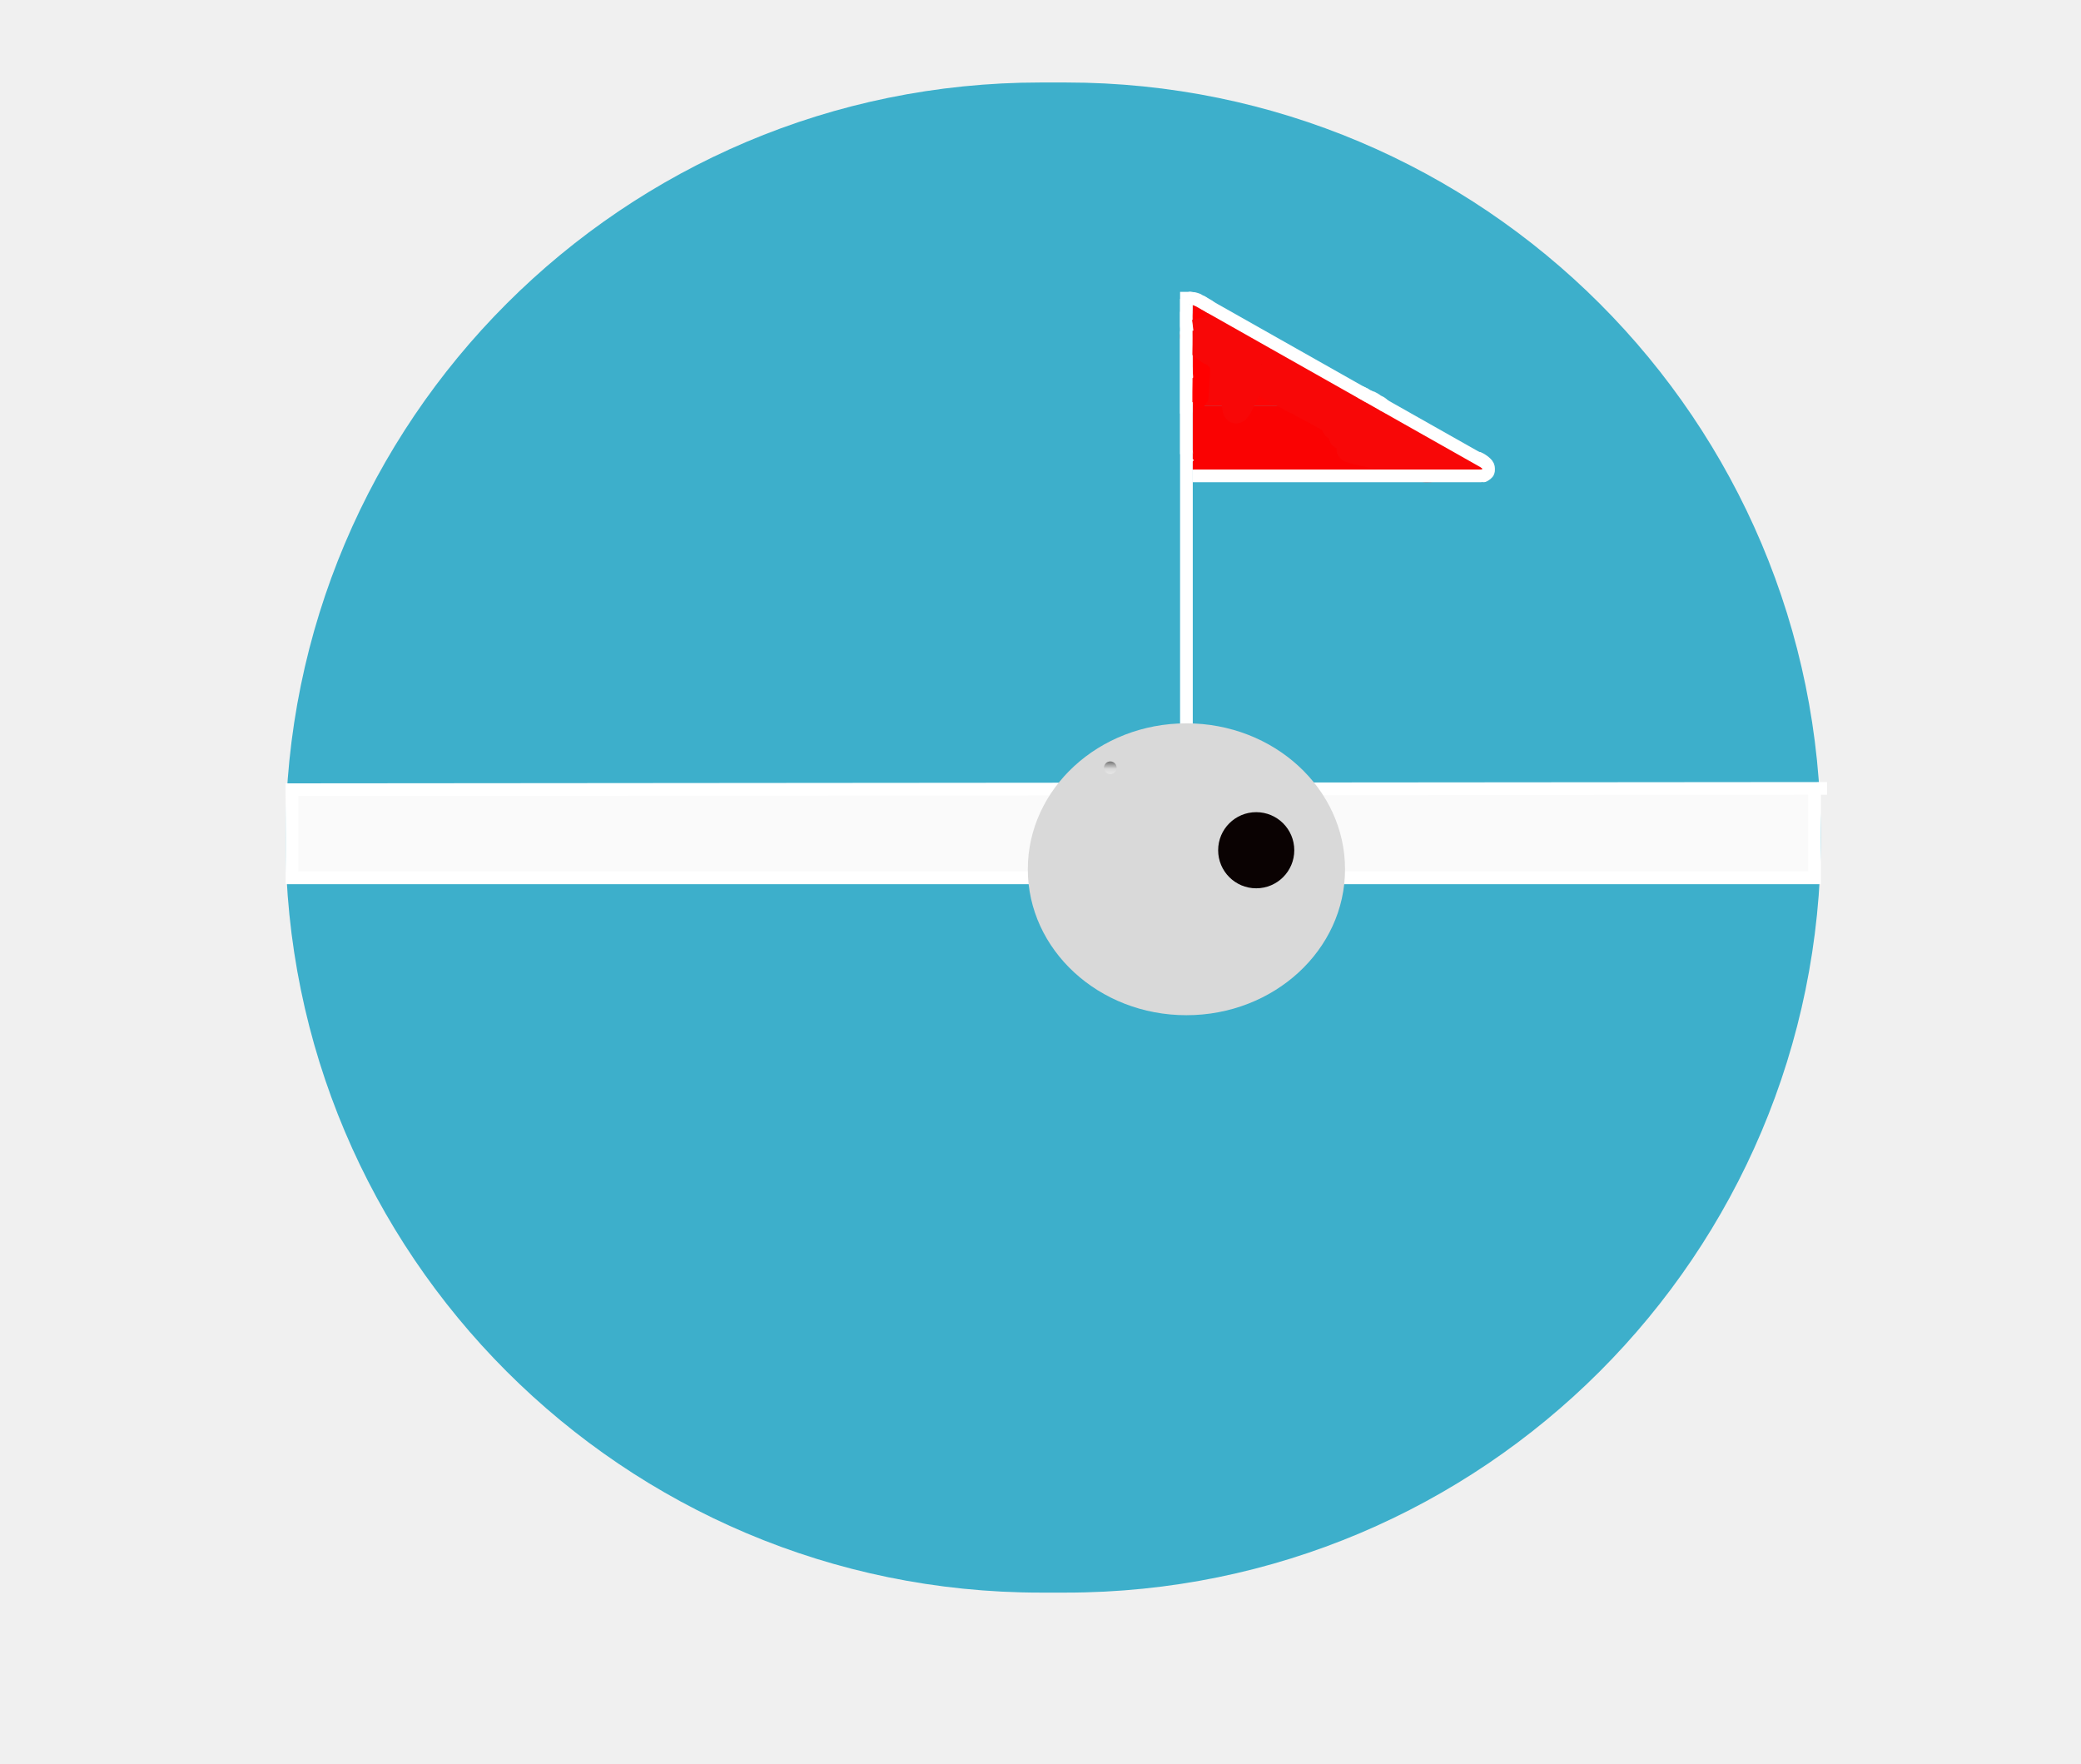
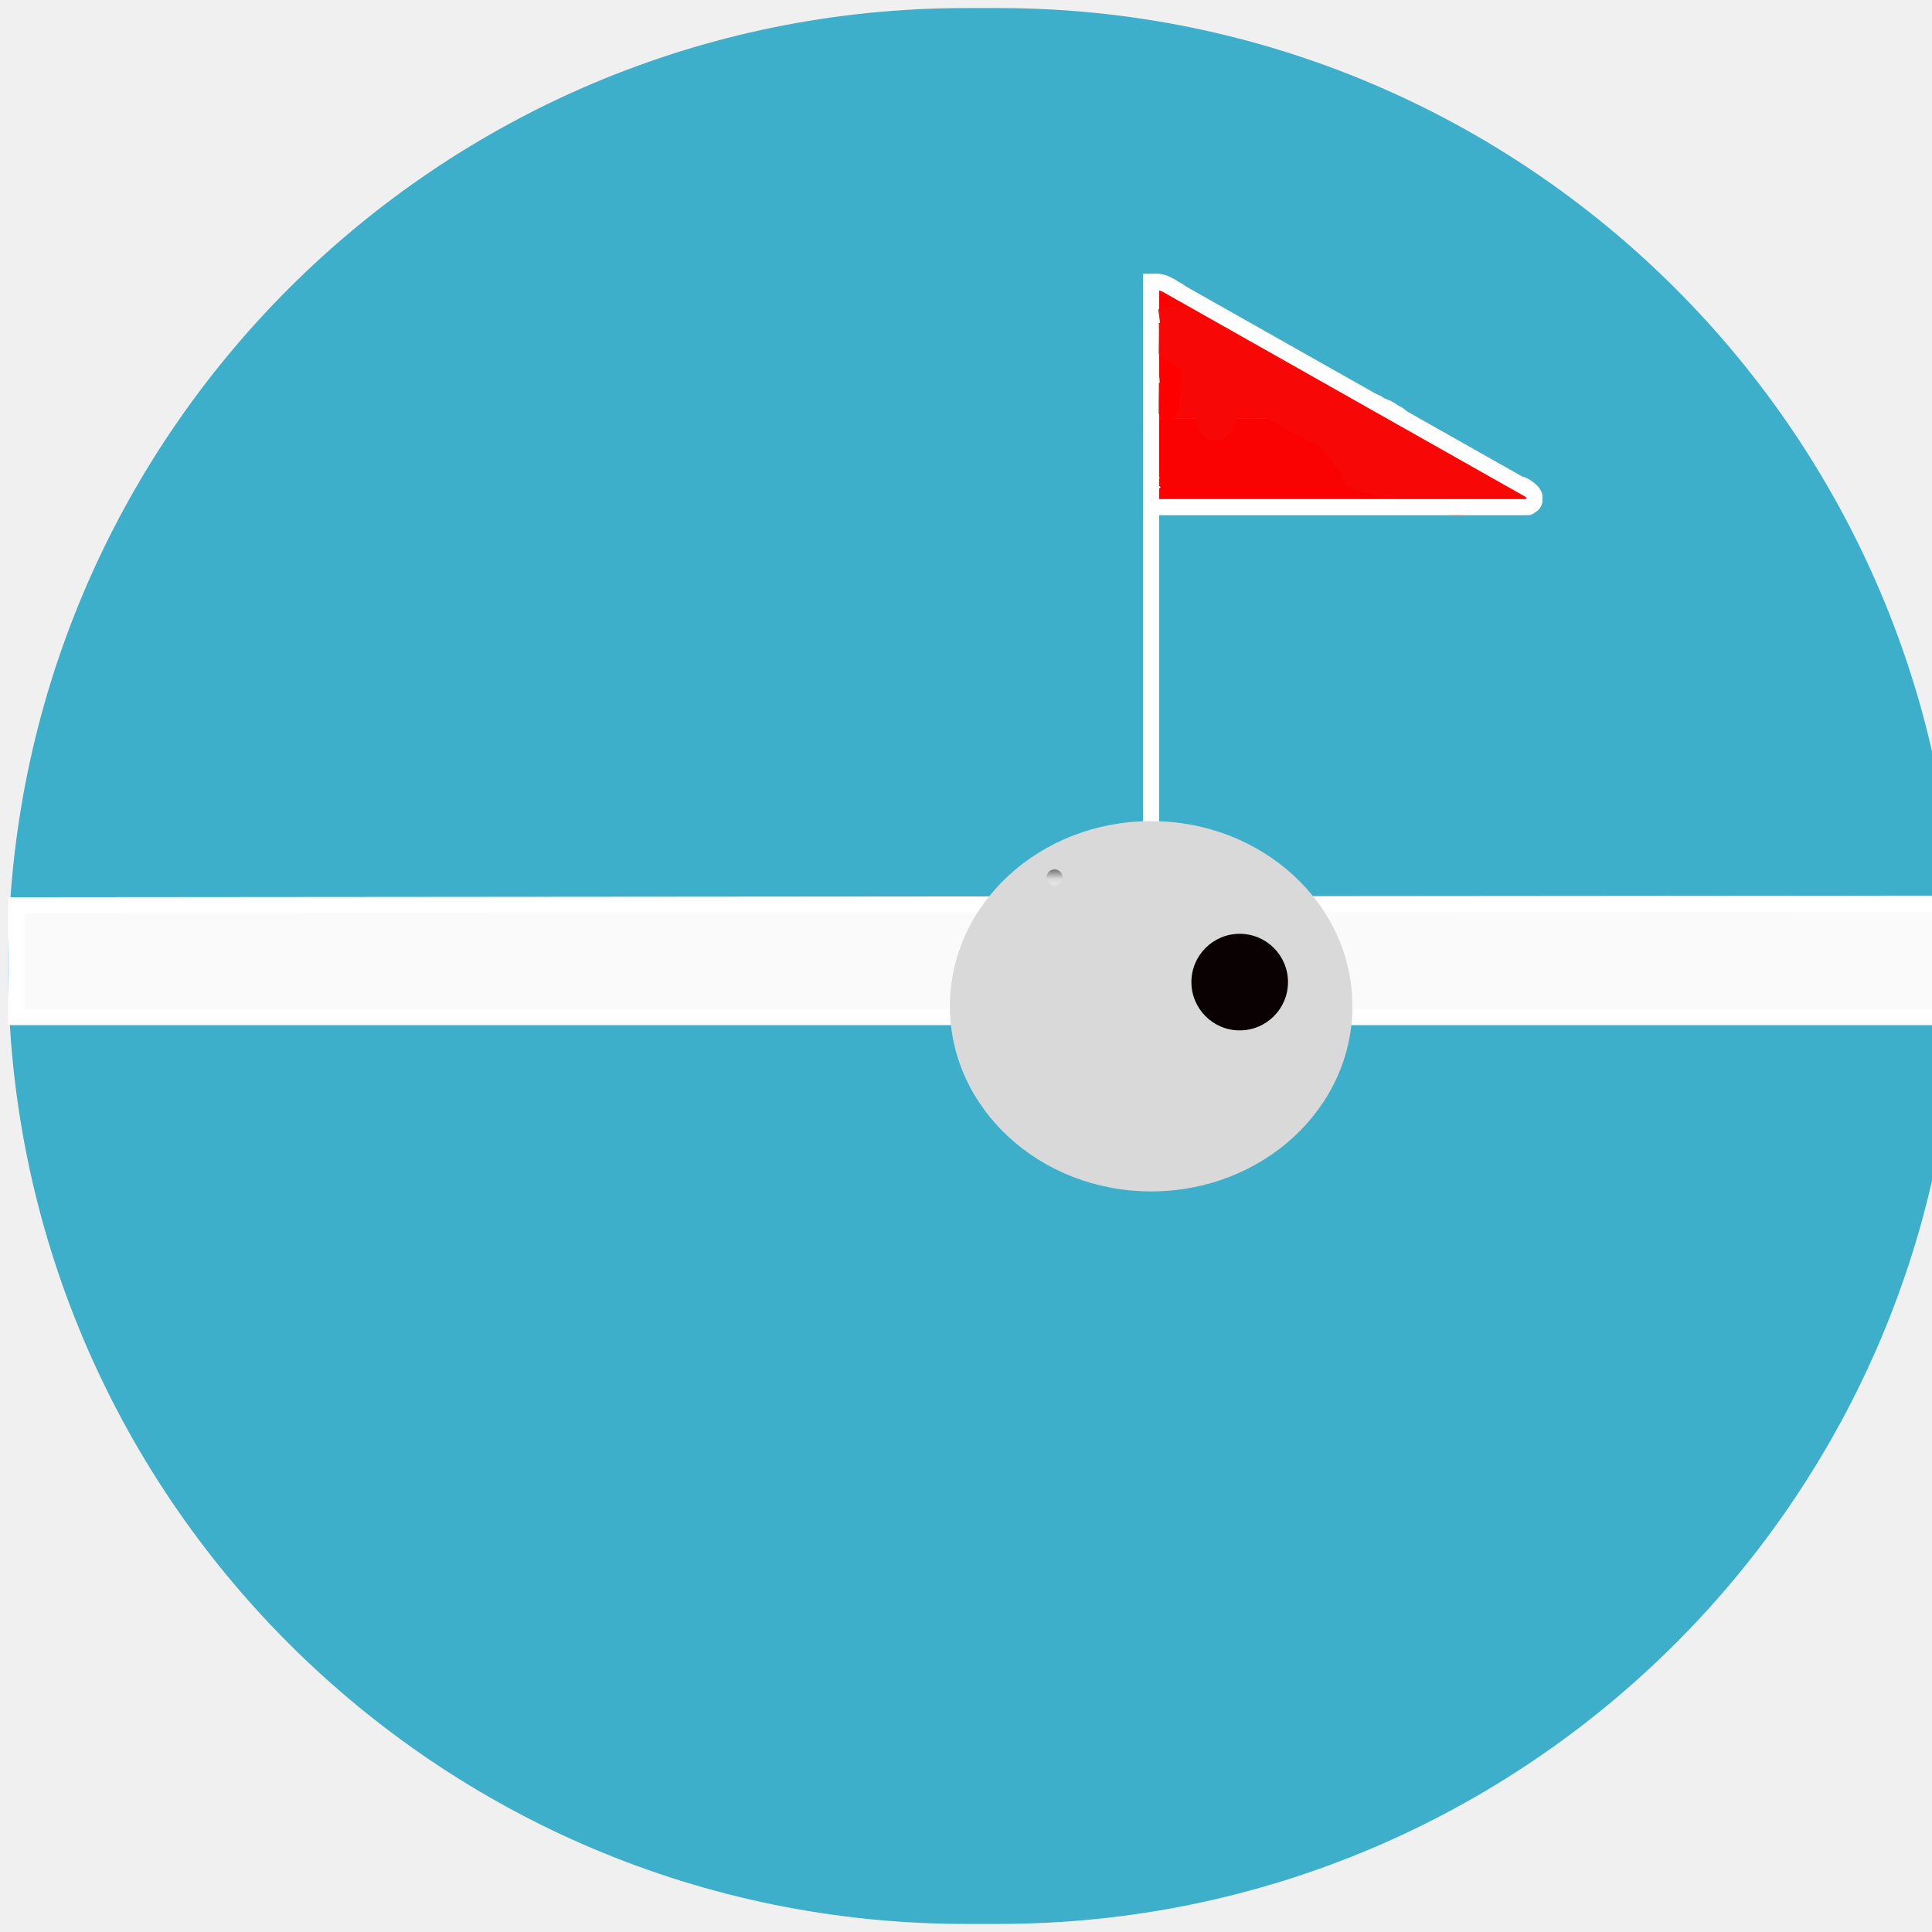
- <svg xmlns="http://www.w3.org/2000/svg" width="164" height="139" viewBox="0 0 164 139" fill="none">
-   <rect x="22.5" y="6.5" width="121" height="119" rx="59.5" fill="#3DAFCB" />
-   <path fill-rule="evenodd" clip-rule="evenodd" d="M23.013 69.175L143 69.175L143 62.127L23.007 62.227L23.013 69.175Z" fill="#FAFAFA" />
-   <path d="M143 62.127L143 69.175L23.013 69.175L23.007 62.227L143 62.127ZM143 62.127L143.987 62.126" stroke="white" />
-   <line x1="93.5" y1="62" x2="93.5" y2="24" stroke="white" />
+ <svg xmlns="http://www.w3.org/2000/svg" width="120" height="120" viewBox="0 0 120 120" fill="none">
  <g clip-path="url(#clip0_2003_30)">
-     <path d="M94.021 23.449C94.407 23.433 94.489 23.085 94.482 22.914M117.235 35.908C117.286 37.145 116.978 37.467 116.817 37.474" stroke="white" />
-     <rect x="93" y="23" width="1" height="1" fill="white" />
-     <rect width="15" height="5" transform="translate(94 32)" fill="#FA0202" />
-     <rect width="15" height="1" transform="translate(94 31)" fill="#FC0505" />
+     <rect x="0.5" y="0.5" width="121" height="119" rx="59.5" fill="#3DAFCB" />
+     <path fill-rule="evenodd" clip-rule="evenodd" d="M1.013 63.175L121 63.175L121 56.127L1.007 56.227L1.013 63.175Z" fill="#FAFAFA" />
+     <path d="M121 56.127L121 63.175L1.013 63.175L1.007 56.227L121 56.127ZM121 56.127L121.987 56.126" stroke="white" />
+     <line x1="71.5" y1="56" x2="71.5" y2="18" stroke="white" />
    <g clip-path="url(#clip1_2003_30)">
-       <rect width="2" height="7" transform="translate(94 24)" fill="#F80505" />
-       <path d="M94.553 27.47V28.506" stroke="white" stroke-linecap="round" stroke-linejoin="round" />
-       <path d="M94.923 29.8C94.923 29.689 94.898 29.419 94.861 29.178C94.802 28.79 94.615 28.568 94.572 27.99C94.549 27.687 94.418 27.483 94.338 27.286C94.066 26.616 94.27 25.351 94.239 25.301C94.128 25.124 94.281 25.854 94.331 26.07C94.407 26.402 94.417 26.901 94.448 27.265C94.454 27.346 94.466 27.407 94.473 27.787C94.479 28.166 94.479 28.861 94.516 29.615" stroke="#FF0000" stroke-linecap="round" stroke-linejoin="round" />
-       <path d="M94.664 28.912C94.664 28.68 94.615 28.26 94.553 28.062C94.486 27.848 94.492 27.594 94.491 26.415C94.553 25.858 94.528 25.339 94.473 25.142C94.455 25.092 94.43 25.043 94.405 24.993" stroke="#FF0000" stroke-linecap="round" stroke-linejoin="round" />
-       <path d="M94.368 28.616C94.368 28.592 94.368 27.884 94.362 26.794C94.359 26.2 94.27 26.005 94.245 25.469C94.233 25.351 94.208 25.302 94.196 25.222C94.183 25.142 94.183 25.032 94.183 24.919" stroke="#FF0000" stroke-linecap="round" stroke-linejoin="round" />
+       <path d="M72.021 17.449C72.407 17.433 72.489 17.085 72.482 16.914M95.235 29.909C95.286 31.145 94.978 31.467 94.817 31.474" stroke="white" />
+       <rect x="71" y="17" width="1" height="1" fill="white" />
+       <rect width="15" height="5" transform="translate(72 26)" fill="#FA0202" />
+       <rect width="15" height="1" transform="translate(72 25)" fill="#FC0505" />
+       <g clip-path="url(#clip2_2003_30)">
+         <rect width="2" height="7" transform="translate(72 18)" fill="#F80505" />
+         <path d="M72.553 21.47V22.506" stroke="white" stroke-linecap="round" stroke-linejoin="round" />
+         <path d="M72.923 23.8C72.923 23.689 72.898 23.419 72.861 23.178C72.802 22.79 72.615 22.568 72.572 21.99C72.549 21.687 72.418 21.483 72.338 21.286C72.066 20.616 72.27 19.351 72.239 19.301C72.128 19.124 72.281 19.854 72.331 20.07C72.407 20.402 72.417 20.901 72.448 21.265C72.454 21.346 72.466 21.407 72.473 21.787C72.479 22.166 72.479 22.861 72.516 23.615" stroke="#FF0000" stroke-linecap="round" stroke-linejoin="round" />
+         <path d="M72.664 22.912C72.664 22.68 72.615 22.26 72.553 22.062C72.486 21.848 72.492 21.594 72.491 20.415C72.553 19.858 72.528 19.339 72.473 19.142C72.455 19.092 72.43 19.043 72.405 18.993" stroke="#FF0000" stroke-linecap="round" stroke-linejoin="round" />
+         <path d="M72.368 22.616C72.368 22.592 72.368 21.884 72.362 20.794C72.359 20.2 72.27 20.005 72.245 19.469C72.233 19.351 72.208 19.302 72.196 19.222C72.183 19.142 72.183 19.032 72.183 18.919" stroke="#FF0000" stroke-linecap="round" stroke-linejoin="round" />
+       </g>
+       <g clip-path="url(#clip3_2003_30)">
+         <rect width="2" height="4" transform="translate(76 21)" fill="white" />
+       </g>
+       <path d="M74.292 19.616C74.419 20.334 74.56 20.815 74.701 21.477C74.814 22.008 74.8 22.326 74.807 22.425C74.811 22.47 74.843 22.159 74.843 22.01C74.843 21.481 74.927 22.889 74.941 23.053C75.015 23.913 75.266 21.367 75.273 21.227C75.308 20.532 75.21 23.836 75.237 23.795C75.719 23.086 75.548 22.638 75.591 22.406C75.612 22.287 75.605 22.16 75.381 22.332C75.158 22.505 74.71 22.98 74.354 23.407C73.716 24.172 73.432 24.599 73.396 24.641C73.192 24.883 74.051 24.557 74.326 24.48C74.451 24.444 74.602 24.346 74.799 24.387C75.191 24.468 75.18 25.497 75.343 26.232C75.395 26.47 75.49 26.407 75.701 26.015C75.912 25.623 76.261 24.896 76.504 24.291C76.747 23.686 76.873 23.225 76.945 22.764C77.016 22.303 77.03 21.856 77.051 21.653C77.11 21.094 77.735 23.693 78.011 24.027C78.057 24.083 78.13 24.063 78.194 24.021C78.644 23.725 78.555 22.948 78.597 22.891C78.859 22.541 78.906 24.481 79.098 24.881C79.123 24.932 79.217 24.91 79.267 24.875C79.317 24.84 79.345 24.77 79.352 24.692C79.388 24.312 78.966 23.811 78.438 23.394C77.562 22.702 77.059 23.089 76.947 23.117C76.897 23.129 76.89 23.201 76.889 23.285C76.889 23.482 77.029 23.723 77.332 23.997C77.742 24.37 78.368 24.556 79.072 24.69C79.466 24.765 79.943 24.81 80.516 24.839C82.519 24.939 82.775 24.924 82.832 24.945C82.884 24.964 82.593 24.896 81.872 24.63C81.279 24.411 80.214 24.056 79.534 23.799C78.854 23.542 78.589 23.402 78.675 23.4C78.762 23.398 79.21 23.538 79.782 23.763C81.053 24.264 81.801 24.655 81.914 24.733C81.969 24.771 82.026 24.796 82.481 25.041C82.936 25.286 83.789 25.747 84.249 26.013C84.765 26.311 84.864 26.462 85.361 26.861C85.782 27.199 86.571 27.777 86.988 28.108C87.405 28.438 87.433 28.494 87.469 28.544C87.504 28.593 87.546 28.635 87.393 28.545C86.882 28.244 86.251 27.777 85.765 27.376C85.417 27.089 85.205 26.872 85.028 26.732C84.876 26.61 85.591 26.924 86.79 27.58C87.534 27.987 87.715 28.127 88.138 28.36C88.236 28.414 88.294 28.438 88.253 28.418C88.072 28.327 87.648 28.157 86.82 27.799C85.424 27.197 84.583 26.646 84.491 26.576C84.446 26.541 84.386 26.533 84.399 26.561C84.412 26.589 84.496 26.659 84.993 26.981C85.491 27.304 86.399 27.877 86.895 28.193C87.391 28.509 87.447 28.551 87.434 28.579C87.421 28.608 87.337 28.622 86.804 28.524C86.272 28.427 85.294 28.217 84.713 28.081C83.685 27.84 83.355 27.719 83.263 27.684C82.639 27.444 85.173 28.395 85.576 28.509C85.655 28.523 85.711 28.537 85.656 28.551C85.6 28.566 85.433 28.579 85.26 28.594" stroke="#F80707" stroke-width="2" stroke-linecap="round" stroke-linejoin="round" />
+       <path d="M94 30.601C93.959 30.588 93.918 30.574 93.059 30.375C92.201 30.176 90.525 29.792 89.485 29.587C87.65 29.226 87.355 29.302 87.326 29.295C87.087 29.238 88.434 29.554 89.657 29.942C91.162 30.419 91.289 30.614 91.296 30.667C91.377 31.226 89.605 30.922 88.91 30.876C88.548 30.851 88.153 30.602 88.035 30.541C87.547 30.29 89.645 30.546 90.5 30.707C90.679 30.741 90.32 30.762 89.538 30.729C88.756 30.695 87.557 30.629 87.832 30.621C88.106 30.614 89.891 30.667 90.967 30.688C92.733 30.721 92.899 30.641 92.961 30.621C92.981 30.615 92.928 30.561 92.341 30.256C91.755 29.95 90.624 29.38 90.076 29.087C89.527 28.793 89.596 28.793 89.985 28.905C90.374 29.018 91.082 29.244 90.909 29.214C89.637 28.995 88.497 28.579 88.85 28.671C89.257 28.778 90.13 29.003 90.545 29.112C90.96 29.221 90.892 29.208 90.264 28.903C89.636 28.598 88.451 28.001 87.813 27.687C87.127 27.349 87.01 27.333 86.928 27.346C86.889 27.352 86.9 27.439 86.982 27.559C87.063 27.68 87.227 27.852 87.624 28.14C88.022 28.427 88.648 28.825 89.319 29.163C89.989 29.5 90.684 29.765 90.987 29.902C91.29 30.038 91.181 30.038 89.79 29.747C88.399 29.455 85.729 28.872 84.504 28.584C83.278 28.297 83.578 28.323 84.767 28.695C85.957 29.067 88.028 29.783 89.128 30.172C90.229 30.56 90.297 30.6 90.257 30.614C90.218 30.628 90.068 30.615 88.69 30.362C87.311 30.11 84.71 29.62 84.364 29.447C84.018 29.273 86.007 29.433 85.076 28.547C84.146 27.661 80.237 25.725 77.63 24.323C75.023 22.922 73.838 22.113 73.139 21.616C72.246 20.983 72.053 20.731 72.012 20.591C71.991 20.518 71.998 20.437 72.032 20.363C72.175 20.052 72.806 20.021 73.818 20C74.247 19.991 74.487 20.207 75.194 20.628C75.651 20.9 76.204 21.184 76.654 21.366C77.239 21.603 77.515 21.627 78.05 21.901C78.413 22.087 79.228 22.907 79.847 23.388C80.306 23.746 80.706 23.743 81.434 24.077C81.749 24.221 81.973 24.319 82.385 24.493C82.754 24.648 83.031 24.855 83.273 25.009C83.374 25.073 83.487 25.136 83.713 25.263C84.154 25.511 85.009 25.977 85.855 26.539C86.206 26.772 86.703 27.049 87.452 27.424C88.049 27.723 88.412 28.001 88.756 28.183C89.149 28.39 89.719 28.591 90.201 28.846C90.298 28.9 90.353 28.926 90.408 28.953C90.463 28.98 90.518 29.007 90.615 29.114" stroke="#F80707" stroke-width="2" stroke-linecap="round" stroke-linejoin="round" />
+       <line x1="72.246" y1="17.565" x2="95.246" y2="30.565" stroke="white" />
+       <line x1="95" y1="31.5" x2="72" y2="31.5" stroke="white" />
+       <path d="M72.13 24.685C72.064 24.417 71.793 24.253 71.525 24.32C71.257 24.386 71.093 24.657 71.16 24.926L71.645 24.805L72.13 24.685ZM71.539 23.862L72.038 23.835L71.539 23.862ZM71.26 21.591L70.763 21.64L71.26 21.591ZM71.207 20.887L71.684 20.737V20.737L71.207 20.887ZM71.101 25.153L71.59 25.258V25.258L71.101 25.153ZM71.326 28.988L70.839 29.105L71.326 28.988ZM71.605 29.98L71.157 30.203H71.157L71.605 29.98ZM71.327 18.642L70.832 18.713L70.834 18.724L71.327 18.642ZM71.745 17.954C71.719 17.679 71.475 17.477 71.201 17.502C70.926 17.528 70.723 17.771 70.749 18.046L71.247 18L71.745 17.954ZM71.645 24.805L71.16 24.926C71.167 24.953 71.174 24.981 71.18 25.011L71.667 24.896L72.154 24.781C72.146 24.748 72.138 24.716 72.13 24.685L71.645 24.805ZM71.655 25.037L72.151 24.971C72.099 24.585 72.058 24.189 72.038 23.835L71.539 23.862L71.04 23.89C71.061 24.278 71.106 24.701 71.16 25.103L71.655 25.037ZM71.539 23.862L72.038 23.835C72.013 23.362 71.957 22.941 71.901 22.563C71.844 22.177 71.789 21.855 71.758 21.541L71.26 21.591L70.763 21.64C70.797 21.987 70.858 22.35 70.912 22.71C70.966 23.077 71.017 23.462 71.04 23.89L71.539 23.862ZM71.26 21.591L71.758 21.541C71.743 21.389 71.733 21.234 71.726 21.104C71.722 21.041 71.719 20.98 71.715 20.933C71.713 20.909 71.711 20.884 71.709 20.86C71.708 20.851 71.702 20.795 71.684 20.737L71.207 20.887L70.73 21.036C70.715 20.989 70.713 20.953 70.715 20.971C70.715 20.976 70.716 20.986 70.718 21.005C70.72 21.043 70.723 21.095 70.727 21.162C70.735 21.291 70.745 21.466 70.763 21.64L71.26 21.591ZM71.207 20.887L71.684 20.737C71.653 20.637 71.619 20.542 71.582 20.464C71.564 20.427 71.536 20.373 71.494 20.321C71.468 20.287 71.361 20.153 71.165 20.118C70.898 20.07 70.722 20.23 70.653 20.324C70.592 20.407 70.567 20.491 70.557 20.527C70.534 20.612 70.525 20.705 70.519 20.778C70.499 21.081 70.519 21.618 70.545 22.183C70.572 22.766 70.607 23.404 70.625 23.954C70.635 24.228 70.639 24.472 70.636 24.67C70.633 24.881 70.623 25.001 70.612 25.048L71.101 25.153L71.59 25.258C71.623 25.103 71.633 24.893 71.636 24.684C71.639 24.463 71.634 24.201 71.625 23.921C71.606 23.363 71.57 22.706 71.544 22.137C71.517 21.55 71.501 21.079 71.517 20.846C71.521 20.786 71.526 20.775 71.522 20.791C71.521 20.793 71.507 20.85 71.458 20.916C71.401 20.994 71.238 21.147 70.987 21.102C70.806 21.069 70.716 20.949 70.707 20.938C70.685 20.909 70.676 20.889 70.68 20.897C70.686 20.909 70.703 20.95 70.73 21.036L71.207 20.887ZM71.101 25.153L70.612 25.048C70.473 25.7 70.48 26.495 70.543 27.215C70.605 27.943 70.727 28.637 70.839 29.105L71.326 28.988L71.812 28.871C71.711 28.452 71.597 27.808 71.539 27.13C71.48 26.444 71.482 25.765 71.59 25.258L71.101 25.153ZM71.326 28.988L70.839 29.105C70.89 29.315 70.939 29.527 70.986 29.705C71.031 29.875 71.086 30.059 71.157 30.203L71.605 29.98L72.052 29.758C72.031 29.715 71.998 29.619 71.953 29.449C71.91 29.286 71.865 29.094 71.812 28.871L71.326 28.988ZM71.605 29.98L71.157 30.203C71.19 30.269 71.257 30.37 71.383 30.438C71.52 30.512 71.665 30.512 71.779 30.479C71.962 30.425 72.062 30.29 72.092 30.248L71.686 29.957L71.28 29.665C71.286 29.656 71.302 29.635 71.329 29.611C71.354 29.589 71.41 29.545 71.498 29.519C71.599 29.49 71.73 29.489 71.856 29.557C71.97 29.618 72.028 29.708 72.052 29.758L71.605 29.98ZM71.553 20.108L72.05 20.054C71.964 19.264 71.874 18.887 71.82 18.56L71.327 18.642L70.834 18.724C70.896 19.103 70.974 19.408 71.056 20.162L71.553 20.108ZM71.327 18.642L71.822 18.571C71.795 18.381 71.77 18.231 71.745 17.954L71.247 18L70.749 18.046C70.777 18.353 70.806 18.53 70.832 18.713L71.327 18.642Z" fill="white" />
+       <path d="M72.127 24.668C72.127 24.882 72.106 25.122 72.093 25.21C72.05 25.489 72.106 24.381 72.119 24.268C72.13 24.174 72.19 24.526 72.203 24.691C72.214 24.83 72.232 24.945 72.24 25.016C72.241 25.029 72.247 24.947 72.302 24.726C72.356 24.504 72.46 24.121 72.519 23.911C72.585 23.673 72.608 23.627 72.629 23.606C72.637 23.598 72.65 23.626 72.643 23.891C72.635 24.155 72.609 24.663 72.588 24.953C72.553 25.433 72.525 25.631 72.52 25.707C72.519 25.709 72.52 25.674 72.577 25.215C72.634 24.756 72.748 23.869 72.809 23.449C72.87 23.029 72.875 23.102 72.855 23.502C72.834 23.902 72.787 24.627 72.739 25.375" stroke="#FF0000" stroke-linecap="round" stroke-linejoin="round" />
+       <path d="M71.436 18.828C71.436 18.89 71.447 19.036 71.454 19.516C71.458 19.717 71.473 19.853 71.481 20.131C71.488 20.387 71.483 20.88 71.481 21.143C71.478 21.428 71.468 21.605 71.47 21.853C71.471 21.946 71.478 21.972 71.481 22.392C71.483 22.812 71.483 23.626 71.481 24.063C71.478 24.5 71.473 24.536 71.47 24.856C71.468 25.175 71.468 25.776 71.468 26.395" stroke="white" stroke-linecap="round" stroke-linejoin="round" />
+       <path d="M87.178 24.9C87.124 24.852 87.06 24.776 86.987 24.706C86.92 24.642 86.823 24.556 86.716 24.494C86.634 24.447 86.576 24.41 86.549 24.416C86.537 24.418 86.554 24.453 86.57 24.472C86.632 24.545 86.726 24.577 86.806 24.623C86.887 24.669 86.978 24.722 87.064 24.741C87.086 24.746 87.107 24.749 87.108 24.749C87.175 24.766 86.947 24.669 86.869 24.612C86.79 24.555 86.673 24.54 86.579 24.513C86.555 24.506 86.528 24.502 86.525 24.51C86.494 24.588 86.672 24.588 86.758 24.623C86.844 24.657 86.93 24.733 87.003 24.8C87.022 24.814 87.043 24.824 87.065 24.835" stroke="#3DAFCB" stroke-linecap="round" stroke-linejoin="round" />
+       <path d="M95.272 29.449C95.31 29.492 95.374 29.588 95.431 29.675C95.483 29.755 95.578 29.852 95.675 29.944C95.745 30.009 95.804 30.078 95.864 30.159C95.918 30.233 95.95 30.352 95.996 30.449C96.034 30.53 96.031 30.674 96.044 30.799C96.06 30.943 96.063 31.275 96.047 31.516C96.038 31.649 95.999 31.734 95.945 31.828C95.873 31.955 95.789 32.014 95.708 32.049C95.617 32.089 95.488 32.143 95.383 32.181C95.332 32.208 95.289 32.24 95.254 32.267C95.235 32.278 95.214 32.283 95.159 32.321" stroke="#3DAFCB" stroke-linecap="round" stroke-linejoin="round" />
+       <path d="M73.618 17.117C73.596 17.103 73.558 17.064 73.539 17.046C73.517 17.025 73.493 17.003 73.456 16.983C73.422 16.965 73.391 16.96 73.358 16.953C73.322 16.946 73.294 16.934 73.27 16.924C73.236 16.91 73.188 16.894 73.164 16.884C73.141 16.875 73.113 16.869 73.09 16.859C73.069 16.85 73.041 16.841 73.015 16.836C72.99 16.831 72.963 16.824 72.94 16.818C72.916 16.812 72.893 16.806 72.869 16.801C72.841 16.795 72.811 16.791 72.786 16.787C72.762 16.783 72.739 16.775 72.715 16.769C72.684 16.76 72.652 16.752 72.627 16.743C72.602 16.734 72.546 16.683 72.497 16.652C72.473 16.637 72.444 16.627 72.42 16.612C72.394 16.597 72.365 16.599 72.341 16.59C72.316 16.581 72.28 16.571 72.237 16.561C72.202 16.552 72.18 16.542 72.156 16.54C72.132 16.537 72.109 16.529 72.026 16.526C71.979 16.525 71.946 16.517 71.903 16.495C71.821 16.454 71.707 16.429 71.666 16.427C71.659 16.429 71.65 16.432 71.643 16.435C71.637 16.439 71.632 16.443 71.628 16.448" stroke="#3DAFCB" stroke-linecap="round" stroke-linejoin="round" />
+       <path d="M72.284 17.61C72.24 17.596 72.166 17.569 72.139 17.561C72.114 17.553 72.089 17.544 72.056 17.536C72.028 17.529 71.986 17.525 71.958 17.518C71.933 17.511 71.907 17.503 71.882 17.496C71.856 17.488 71.835 17.487 71.827 17.487C71.8 17.487 71.877 17.497 71.909 17.508C71.938 17.518 71.968 17.516 71.993 17.518C72.023 17.521 72.058 17.525 72.114 17.528C72.147 17.53 72.175 17.546 72.2 17.553C72.223 17.56 72.247 17.565 72.271 17.574C72.297 17.584 72.325 17.593 72.354 17.602C72.392 17.614 72.432 17.635 72.455 17.645C72.478 17.654 72.501 17.675 72.526 17.694C72.549 17.712 72.573 17.729 72.599 17.739C72.633 17.753 72.665 17.766 72.694 17.774C72.724 17.782 72.746 17.804 72.812 17.84C72.846 17.858 72.868 17.879 72.917 17.91C72.949 17.931 73.005 17.968 73.08 18.006C73.197 18.068 73.24 18.097 73.301 18.146C73.317 18.159 73.333 18.171 73.349 18.183" stroke="white" stroke-linecap="round" stroke-linejoin="round" />
+       <path d="M85.336 24.952C85.371 24.968 85.436 25.001 85.482 25.018C85.526 25.035 85.568 25.06 85.605 25.088C85.645 25.12 85.684 25.155 85.725 25.172C85.769 25.191 85.817 25.214 85.869 25.23C85.918 25.245 85.957 25.265 86 25.288C86.04 25.309 86.087 25.314 86.13 25.333C86.174 25.352 86.216 25.376 86.26 25.403C86.299 25.428 86.357 25.446 86.406 25.486C86.447 25.519 86.484 25.547 86.527 25.58C86.565 25.61 86.614 25.622 86.657 25.648C86.704 25.676 86.76 25.7 86.803 25.723C86.849 25.748 86.889 25.779 86.951 25.833C86.973 25.857 86.992 25.876 87.012 25.892C87.022 25.9 87.03 25.908 87.062 25.933" stroke="white" stroke-linecap="round" stroke-linejoin="round" />
+       <path d="M94.546 30.112C94.574 30.122 94.636 30.157 94.711 30.197C94.784 30.236 94.828 30.279 94.88 30.31C94.939 30.346 95.002 30.401 95.05 30.446C95.097 30.492 95.149 30.53 95.186 30.58C95.221 30.629 95.25 30.683 95.28 30.739C95.31 30.797 95.32 30.996 95.303 31.128C95.294 31.193 95.257 31.241 95.222 31.288C95.189 31.333 95.132 31.363 95.088 31.405C95.038 31.43 94.989 31.465 94.935 31.498C94.916 31.503 94.888 31.503 94.839 31.482" stroke="white" stroke-linecap="round" stroke-linejoin="round" />
    </g>
-     <g clip-path="url(#clip2_2003_30)">
-       <rect width="2" height="4" transform="translate(98 27)" fill="white" />
-     </g>
-     <path d="M96.292 25.616C96.419 26.334 96.56 26.815 96.701 27.477C96.814 28.008 96.8 28.326 96.807 28.425C96.811 28.47 96.843 28.159 96.843 28.01C96.843 27.481 96.927 28.889 96.941 29.053C97.015 29.913 97.266 27.367 97.273 27.227C97.308 26.532 97.21 29.836 97.237 29.795C97.719 29.086 97.548 28.638 97.591 28.406C97.612 28.287 97.605 28.16 97.381 28.332C97.158 28.505 96.71 28.98 96.354 29.407C95.716 30.172 95.432 30.599 95.396 30.641C95.192 30.883 96.051 30.557 96.326 30.48C96.451 30.444 96.602 30.346 96.799 30.387C97.191 30.468 97.18 31.497 97.343 32.232C97.395 32.47 97.49 32.407 97.701 32.015C97.912 31.623 98.261 30.896 98.504 30.291C98.747 29.686 98.873 29.225 98.945 28.764C99.016 28.303 99.03 27.856 99.051 27.653C99.11 27.094 99.735 29.693 100.011 30.027C100.057 30.083 100.13 30.063 100.194 30.021C100.644 29.725 100.555 28.948 100.597 28.892C100.859 28.541 100.906 30.481 101.098 30.881C101.123 30.932 101.217 30.91 101.267 30.875C101.317 30.84 101.345 30.77 101.352 30.692C101.389 30.312 100.966 29.811 100.438 29.394C99.562 28.702 99.059 29.089 98.947 29.117C98.897 29.129 98.89 29.201 98.889 29.285C98.889 29.482 99.029 29.723 99.332 29.997C99.742 30.37 100.368 30.556 101.072 30.69C101.466 30.765 101.943 30.81 102.516 30.839C104.519 30.939 104.775 30.924 104.832 30.945C104.884 30.964 104.593 30.896 103.872 30.63C103.279 30.411 102.214 30.056 101.534 29.799C100.854 29.542 100.589 29.402 100.675 29.4C100.762 29.398 101.209 29.538 101.782 29.763C103.053 30.264 103.801 30.655 103.914 30.733C103.969 30.771 104.026 30.796 104.481 31.041C104.936 31.286 105.789 31.747 106.249 32.013C106.765 32.311 106.864 32.462 107.361 32.861C107.782 33.199 108.571 33.778 108.988 34.108C109.405 34.438 109.433 34.494 109.469 34.544C109.504 34.593 109.546 34.635 109.393 34.545C108.882 34.245 108.251 33.778 107.765 33.376C107.417 33.089 107.205 32.873 107.028 32.732C106.876 32.61 107.591 32.924 108.79 33.58C109.534 33.987 109.715 34.127 110.138 34.36C110.236 34.414 110.294 34.438 110.253 34.418C110.072 34.327 109.648 34.157 108.82 33.8C107.424 33.197 106.583 32.646 106.491 32.576C106.446 32.541 106.386 32.533 106.399 32.561C106.412 32.589 106.496 32.659 106.993 32.981C107.491 33.304 108.399 33.877 108.895 34.193C109.391 34.509 109.447 34.551 109.434 34.579C109.421 34.608 109.337 34.622 108.804 34.524C108.272 34.427 107.294 34.217 106.713 34.081C105.685 33.84 105.355 33.719 105.263 33.684C104.639 33.444 107.173 34.395 107.576 34.509C107.655 34.523 107.711 34.537 107.656 34.551C107.601 34.566 107.433 34.58 107.26 34.594" stroke="#F80707" stroke-width="2" stroke-linecap="round" stroke-linejoin="round" />
-     <path d="M116 36.601C115.959 36.588 115.918 36.574 115.059 36.375C114.201 36.176 112.525 35.792 111.485 35.587C109.65 35.226 109.355 35.302 109.326 35.295C109.087 35.238 110.434 35.554 111.657 35.942C113.162 36.419 113.289 36.614 113.296 36.667C113.377 37.226 111.605 36.922 110.91 36.876C110.548 36.851 110.153 36.602 110.035 36.541C109.547 36.29 111.645 36.546 112.5 36.707C112.679 36.741 112.32 36.762 111.538 36.728C110.756 36.695 109.557 36.629 109.832 36.621C110.107 36.614 111.891 36.667 112.967 36.688C114.733 36.721 114.899 36.641 114.961 36.621C114.982 36.615 114.928 36.562 114.341 36.256C113.755 35.95 112.624 35.38 112.076 35.087C111.527 34.793 111.595 34.793 111.985 34.906C112.374 35.018 113.082 35.244 112.909 35.214C111.637 34.995 110.497 34.579 110.85 34.671C111.258 34.778 112.13 35.003 112.545 35.112C112.96 35.221 112.892 35.208 112.264 34.903C111.636 34.598 110.451 34.001 109.813 33.687C109.127 33.349 109.011 33.333 108.928 33.346C108.89 33.352 108.9 33.439 108.982 33.559C109.063 33.679 109.227 33.852 109.624 34.139C110.022 34.427 110.649 34.825 111.319 35.163C111.989 35.5 112.684 35.765 112.987 35.902C113.29 36.038 113.181 36.038 111.79 35.747C110.399 35.455 107.729 34.872 106.504 34.584C105.278 34.297 105.578 34.324 106.767 34.695C107.957 35.067 110.028 35.783 111.128 36.172C112.229 36.56 112.297 36.6 112.257 36.614C112.218 36.628 112.068 36.615 110.69 36.362C109.311 36.11 106.71 35.62 106.364 35.447C106.018 35.273 108.007 35.432 107.076 34.547C106.146 33.661 102.237 31.725 99.63 30.323C97.023 28.922 95.838 28.113 95.139 27.616C94.246 26.983 94.053 26.731 94.012 26.591C93.991 26.518 93.998 26.437 94.032 26.363C94.175 26.052 94.806 26.021 95.818 26C96.247 25.991 96.487 26.207 97.194 26.628C97.651 26.9 98.204 27.184 98.654 27.366C99.239 27.603 99.515 27.627 100.05 27.901C100.413 28.087 101.229 28.907 101.846 29.388C102.306 29.746 102.706 29.743 103.434 30.077C103.749 30.221 103.973 30.319 104.385 30.493C104.754 30.648 105.031 30.855 105.273 31.009C105.374 31.073 105.487 31.136 105.712 31.263C106.154 31.511 107.009 31.977 107.855 32.539C108.206 32.772 108.703 33.05 109.452 33.424C110.049 33.723 110.412 34.001 110.756 34.183C111.149 34.39 111.718 34.591 112.201 34.846C112.298 34.9 112.353 34.926 112.408 34.953C112.463 34.98 112.518 35.007 112.615 35.114" stroke="#F80707" stroke-width="2" stroke-linecap="round" stroke-linejoin="round" />
-     <line x1="94.246" y1="23.565" x2="117.246" y2="36.565" stroke="white" />
-     <line x1="117" y1="37.5" x2="94" y2="37.5" stroke="white" />
-     <path d="M94.13 30.685C94.064 30.417 93.793 30.253 93.525 30.32C93.257 30.386 93.093 30.657 93.16 30.926L93.645 30.805L94.13 30.685ZM93.539 29.862L94.038 29.835L93.539 29.862ZM93.26 27.591L92.763 27.64L93.26 27.591ZM93.207 26.887L93.684 26.737V26.737L93.207 26.887ZM93.101 31.153L93.59 31.258V31.258L93.101 31.153ZM93.326 34.988L92.839 35.105L93.326 34.988ZM93.605 35.98L93.157 36.203H93.157L93.605 35.98ZM93.327 24.642L92.832 24.713L92.834 24.724L93.327 24.642ZM93.745 23.954C93.719 23.679 93.475 23.477 93.201 23.502C92.926 23.528 92.723 23.771 92.749 24.046L93.247 24L93.745 23.954ZM93.645 30.805L93.16 30.926C93.167 30.953 93.174 30.981 93.18 31.011L93.667 30.896L94.154 30.781C94.146 30.748 94.138 30.716 94.13 30.685L93.645 30.805ZM93.655 31.037L94.151 30.971C94.099 30.585 94.058 30.189 94.038 29.835L93.539 29.862L93.04 29.89C93.061 30.278 93.106 30.701 93.16 31.103L93.655 31.037ZM93.539 29.862L94.038 29.835C94.013 29.362 93.957 28.941 93.901 28.563C93.844 28.177 93.789 27.855 93.758 27.541L93.26 27.591L92.763 27.64C92.797 27.987 92.858 28.35 92.912 28.71C92.966 29.077 93.017 29.462 93.04 29.89L93.539 29.862ZM93.26 27.591L93.758 27.541C93.743 27.389 93.733 27.234 93.726 27.104C93.722 27.041 93.719 26.98 93.715 26.933C93.713 26.909 93.711 26.884 93.709 26.86C93.708 26.851 93.702 26.795 93.684 26.737L93.207 26.887L92.73 27.036C92.715 26.989 92.713 26.953 92.715 26.971C92.715 26.976 92.716 26.986 92.718 27.005C92.72 27.043 92.723 27.095 92.727 27.162C92.735 27.291 92.745 27.466 92.763 27.64L93.26 27.591ZM93.207 26.887L93.684 26.737C93.653 26.637 93.619 26.542 93.582 26.464C93.564 26.427 93.536 26.373 93.494 26.321C93.468 26.287 93.361 26.153 93.165 26.118C92.898 26.07 92.722 26.23 92.653 26.324C92.592 26.407 92.567 26.491 92.557 26.527C92.534 26.612 92.525 26.705 92.519 26.778C92.499 27.081 92.519 27.618 92.545 28.183C92.572 28.766 92.607 29.404 92.625 29.954C92.635 30.228 92.639 30.472 92.636 30.67C92.633 30.881 92.623 31.001 92.612 31.048L93.101 31.153L93.59 31.258C93.623 31.103 93.633 30.893 93.636 30.684C93.639 30.463 93.634 30.201 93.625 29.921C93.606 29.363 93.57 28.706 93.544 28.137C93.517 27.55 93.501 27.079 93.517 26.846C93.521 26.786 93.526 26.775 93.522 26.791C93.521 26.793 93.507 26.85 93.458 26.916C93.401 26.994 93.238 27.147 92.987 27.102C92.806 27.069 92.716 26.949 92.707 26.938C92.685 26.909 92.676 26.889 92.68 26.897C92.686 26.909 92.703 26.95 92.73 27.036L93.207 26.887ZM93.101 31.153L92.612 31.048C92.473 31.7 92.48 32.495 92.543 33.215C92.605 33.943 92.727 34.637 92.839 35.105L93.326 34.988L93.812 34.871C93.711 34.452 93.597 33.808 93.539 33.13C93.48 32.444 93.482 31.765 93.59 31.258L93.101 31.153ZM93.326 34.988L92.839 35.105C92.89 35.315 92.939 35.527 92.986 35.705C93.031 35.875 93.086 36.059 93.157 36.203L93.605 35.98L94.052 35.758C94.031 35.715 93.998 35.62 93.953 35.449C93.91 35.286 93.865 35.094 93.812 34.871L93.326 34.988ZM93.605 35.98L93.157 36.203C93.19 36.269 93.257 36.37 93.383 36.438C93.52 36.512 93.665 36.512 93.779 36.479C93.962 36.425 94.062 36.29 94.092 36.248L93.686 35.957L93.28 35.665C93.286 35.656 93.302 35.635 93.329 35.611C93.354 35.589 93.41 35.545 93.498 35.519C93.599 35.49 93.73 35.489 93.856 35.557C93.97 35.618 94.028 35.708 94.052 35.758L93.605 35.98ZM93.553 26.108L94.05 26.054C93.964 25.264 93.874 24.887 93.82 24.56L93.327 24.642L92.834 24.724C92.896 25.103 92.974 25.408 93.056 26.162L93.553 26.108ZM93.327 24.642L93.822 24.571C93.795 24.381 93.77 24.231 93.745 23.954L93.247 24L92.749 24.046C92.777 24.353 92.806 24.53 92.832 24.713L93.327 24.642Z" fill="white" />
-     <path d="M94.127 30.668C94.127 30.882 94.106 31.122 94.093 31.21C94.05 31.489 94.106 30.381 94.119 30.268C94.13 30.174 94.19 30.526 94.203 30.691C94.214 30.83 94.232 30.945 94.24 31.016C94.241 31.029 94.247 30.947 94.302 30.726C94.356 30.504 94.46 30.121 94.519 29.911C94.585 29.673 94.608 29.627 94.629 29.606C94.637 29.598 94.65 29.626 94.643 29.891C94.635 30.155 94.609 30.663 94.588 30.953C94.553 31.433 94.525 31.63 94.52 31.707C94.519 31.709 94.52 31.674 94.577 31.215C94.634 30.756 94.748 29.869 94.809 29.449C94.87 29.029 94.875 29.102 94.855 29.502C94.834 29.902 94.787 30.627 94.739 31.375" stroke="#FF0000" stroke-linecap="round" stroke-linejoin="round" />
-     <path d="M93.436 24.828C93.436 24.89 93.447 25.036 93.454 25.516C93.458 25.717 93.473 25.853 93.481 26.131C93.488 26.387 93.483 26.88 93.481 27.143C93.478 27.428 93.468 27.605 93.47 27.853C93.471 27.946 93.478 27.972 93.481 28.392C93.483 28.812 93.483 29.626 93.481 30.063C93.478 30.5 93.473 30.537 93.47 30.856C93.468 31.175 93.468 31.776 93.468 32.395" stroke="white" stroke-linecap="round" stroke-linejoin="round" />
-     <path d="M109.178 30.9C109.124 30.852 109.06 30.776 108.987 30.706C108.92 30.642 108.823 30.556 108.716 30.494C108.634 30.447 108.576 30.41 108.549 30.416C108.537 30.418 108.554 30.453 108.57 30.472C108.632 30.545 108.726 30.577 108.806 30.623C108.887 30.669 108.978 30.722 109.064 30.741C109.086 30.746 109.107 30.749 109.108 30.749C109.175 30.766 108.947 30.669 108.869 30.612C108.79 30.555 108.673 30.54 108.578 30.513C108.555 30.506 108.528 30.502 108.525 30.51C108.494 30.588 108.672 30.588 108.758 30.623C108.844 30.657 108.93 30.733 109.003 30.8C109.022 30.814 109.043 30.824 109.065 30.835" stroke="#3DAFCB" stroke-linecap="round" stroke-linejoin="round" />
-     <path d="M117.272 35.449C117.31 35.492 117.374 35.589 117.431 35.675C117.483 35.755 117.578 35.852 117.675 35.944C117.745 36.01 117.804 36.078 117.864 36.159C117.918 36.233 117.95 36.352 117.996 36.449C118.034 36.53 118.031 36.674 118.044 36.798C118.06 36.943 118.063 37.275 118.047 37.516C118.038 37.649 117.999 37.734 117.945 37.828C117.872 37.955 117.789 38.014 117.708 38.049C117.617 38.089 117.488 38.143 117.383 38.181C117.332 38.208 117.289 38.24 117.254 38.267C117.235 38.278 117.214 38.283 117.159 38.321" stroke="#3DAFCB" stroke-linecap="round" stroke-linejoin="round" />
-     <path d="M95.618 23.117C95.596 23.103 95.558 23.064 95.539 23.046C95.517 23.025 95.493 23.003 95.456 22.983C95.422 22.965 95.391 22.96 95.358 22.953C95.322 22.946 95.294 22.934 95.27 22.924C95.236 22.91 95.188 22.894 95.164 22.884C95.141 22.875 95.113 22.869 95.09 22.859C95.069 22.85 95.041 22.841 95.015 22.836C94.99 22.831 94.963 22.824 94.94 22.818C94.916 22.812 94.893 22.806 94.869 22.801C94.841 22.795 94.811 22.791 94.786 22.787C94.762 22.783 94.739 22.775 94.715 22.769C94.684 22.76 94.652 22.752 94.627 22.743C94.602 22.734 94.546 22.683 94.497 22.652C94.473 22.637 94.444 22.627 94.42 22.612C94.394 22.597 94.365 22.599 94.341 22.59C94.316 22.581 94.28 22.571 94.237 22.561C94.202 22.552 94.18 22.542 94.156 22.54C94.132 22.537 94.109 22.529 94.026 22.526C93.979 22.525 93.946 22.517 93.903 22.495C93.821 22.454 93.707 22.429 93.666 22.427C93.659 22.429 93.65 22.432 93.643 22.435C93.637 22.439 93.632 22.443 93.628 22.448" stroke="#3DAFCB" stroke-linecap="round" stroke-linejoin="round" />
-     <path d="M94.284 23.61C94.24 23.596 94.166 23.569 94.139 23.561C94.114 23.553 94.089 23.544 94.056 23.536C94.028 23.529 93.986 23.525 93.958 23.518C93.933 23.511 93.907 23.503 93.882 23.496C93.856 23.488 93.835 23.487 93.827 23.487C93.8 23.487 93.877 23.497 93.909 23.508C93.938 23.518 93.968 23.516 93.993 23.518C94.023 23.521 94.058 23.525 94.114 23.528C94.147 23.53 94.175 23.546 94.2 23.553C94.223 23.56 94.247 23.565 94.271 23.574C94.297 23.584 94.325 23.593 94.354 23.602C94.392 23.614 94.432 23.635 94.455 23.645C94.478 23.654 94.501 23.675 94.526 23.694C94.549 23.712 94.573 23.729 94.599 23.739C94.633 23.753 94.665 23.766 94.694 23.774C94.724 23.782 94.746 23.804 94.812 23.84C94.846 23.858 94.868 23.879 94.917 23.91C94.949 23.931 95.005 23.968 95.08 24.006C95.197 24.068 95.24 24.097 95.301 24.146C95.317 24.159 95.333 24.171 95.349 24.183" stroke="white" stroke-linecap="round" stroke-linejoin="round" />
-     <path d="M107.336 30.952C107.371 30.968 107.436 31.001 107.482 31.018C107.526 31.035 107.568 31.06 107.605 31.088C107.645 31.12 107.684 31.155 107.725 31.172C107.769 31.191 107.817 31.214 107.869 31.23C107.918 31.245 107.957 31.265 108 31.288C108.04 31.309 108.087 31.314 108.13 31.333C108.174 31.352 108.216 31.376 108.26 31.403C108.299 31.428 108.357 31.446 108.406 31.486C108.447 31.519 108.484 31.547 108.527 31.58C108.565 31.61 108.614 31.622 108.657 31.648C108.704 31.676 108.759 31.7 108.803 31.723C108.848 31.748 108.889 31.779 108.951 31.833C108.973 31.857 108.992 31.876 109.012 31.892C109.022 31.9 109.03 31.908 109.062 31.933" stroke="white" stroke-linecap="round" stroke-linejoin="round" />
-     <path d="M116.546 36.112C116.574 36.122 116.636 36.157 116.711 36.197C116.784 36.236 116.828 36.279 116.88 36.31C116.939 36.346 117.002 36.401 117.05 36.446C117.097 36.492 117.149 36.53 117.186 36.58C117.221 36.629 117.25 36.683 117.28 36.739C117.31 36.797 117.32 36.996 117.303 37.128C117.294 37.193 117.257 37.241 117.223 37.288C117.19 37.333 117.132 37.363 117.088 37.405C117.038 37.43 116.989 37.465 116.935 37.498C116.916 37.503 116.888 37.503 116.839 37.482" stroke="white" stroke-linecap="round" stroke-linejoin="round" />
+     <ellipse cx="71.5" cy="62.5" rx="12.5" ry="11.5" fill="#D9D9D9" />
+     <circle cx="77" cy="61" r="3" fill="#0A0202" />
+     <circle cx="65.5" cy="54.5" r="0.5" fill="url(#paint0_linear_2003_30)" style="mix-blend-mode:hard-light" />
  </g>
-   <ellipse cx="93.5" cy="68.5" rx="12.5" ry="11.5" fill="#D9D9D9" />
-   <circle cx="99" cy="67" r="3" fill="#0A0202" />
-   <circle cx="87.5" cy="60.5" r="0.5" fill="url(#paint0_linear_2003_30)" style="mix-blend-mode:hard-light" />
  <defs>
-     <linearGradient id="paint0_linear_2003_30" x1="87.5" y1="60" x2="87.5" y2="61" gradientUnits="userSpaceOnUse">
+     <linearGradient id="paint0_linear_2003_30" x1="65.5" y1="54" x2="65.5" y2="55" gradientUnits="userSpaceOnUse">
      <stop stop-color="#444444" />
      <stop offset="1" stop-color="#AAAAAA" />
    </linearGradient>
    <clipPath id="clip0_2003_30">
-       <rect width="26" height="39" fill="white" transform="translate(93 22)" />
+       <rect width="120" height="120" fill="white" />
    </clipPath>
    <clipPath id="clip1_2003_30">
-       <rect width="2" height="7" fill="white" transform="translate(94 24)" />
+       <rect width="26" height="39" fill="white" transform="translate(71 16)" />
    </clipPath>
    <clipPath id="clip2_2003_30">
-       <rect width="2" height="4" fill="white" transform="translate(98 27)" />
+       <rect width="2" height="7" fill="white" transform="translate(72 18)" />
+     </clipPath>
+     <clipPath id="clip3_2003_30">
+       <rect width="2" height="4" fill="white" transform="translate(76 21)" />
    </clipPath>
  </defs>
</svg>
